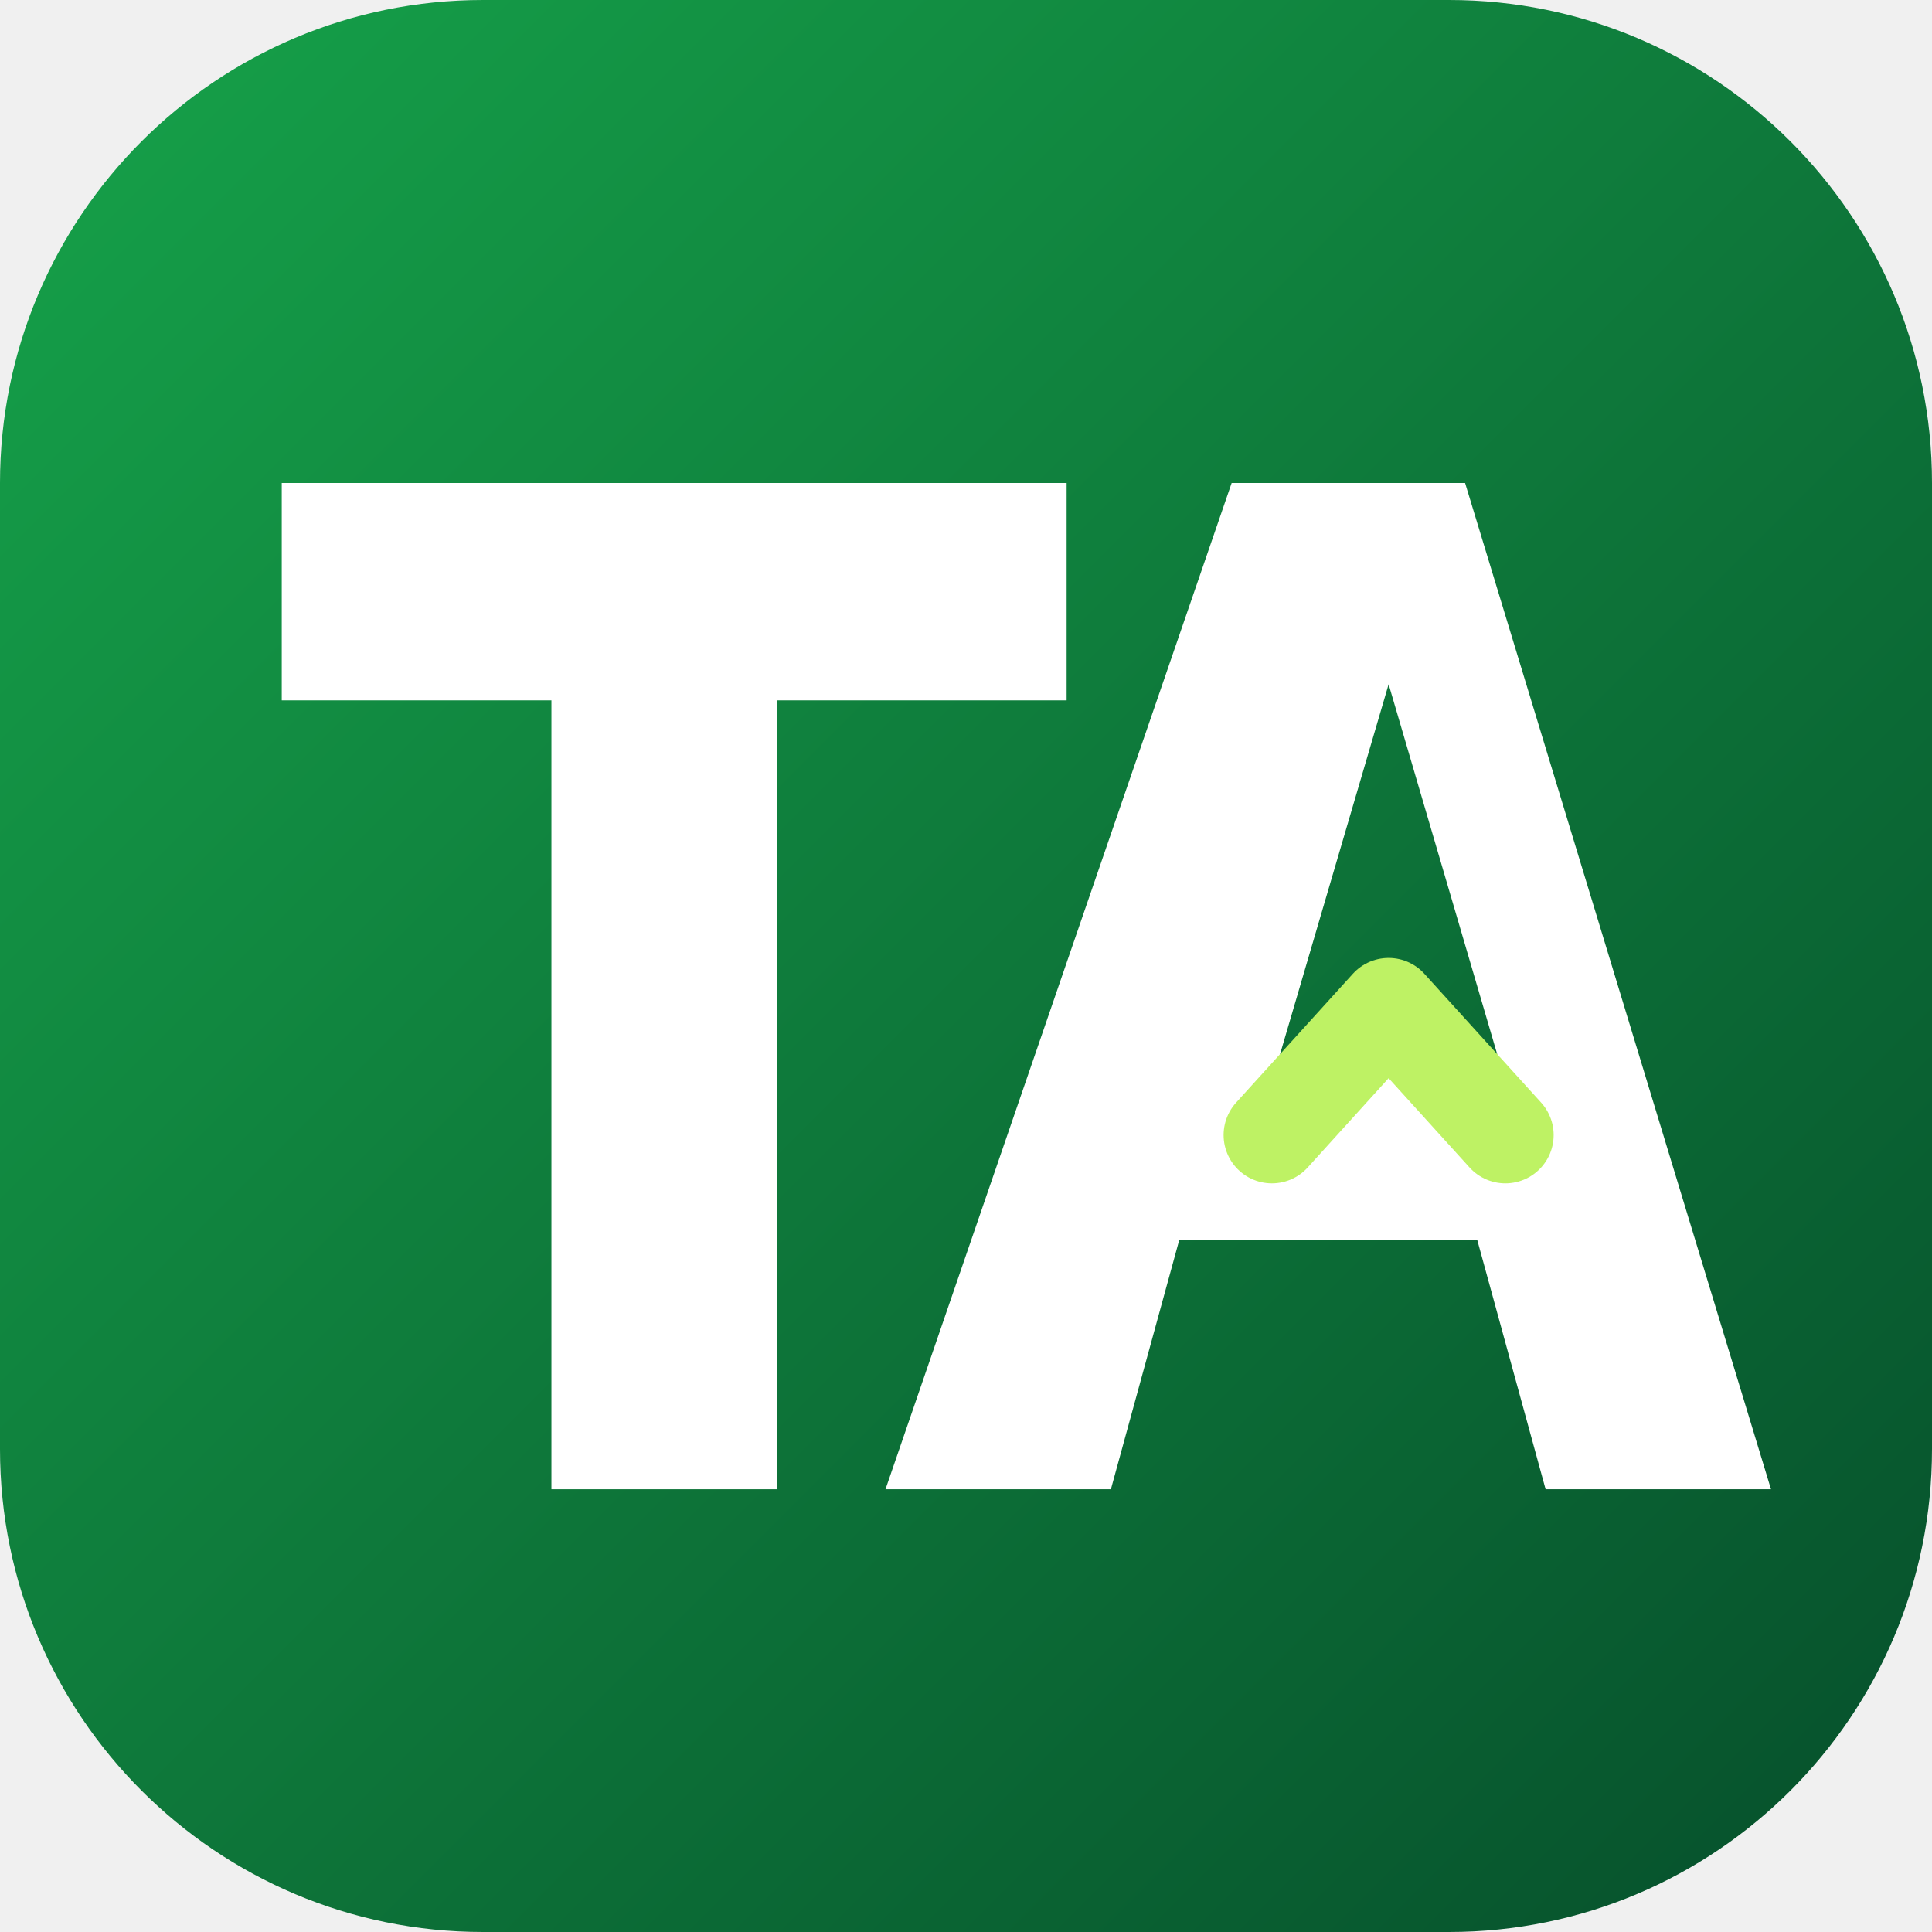
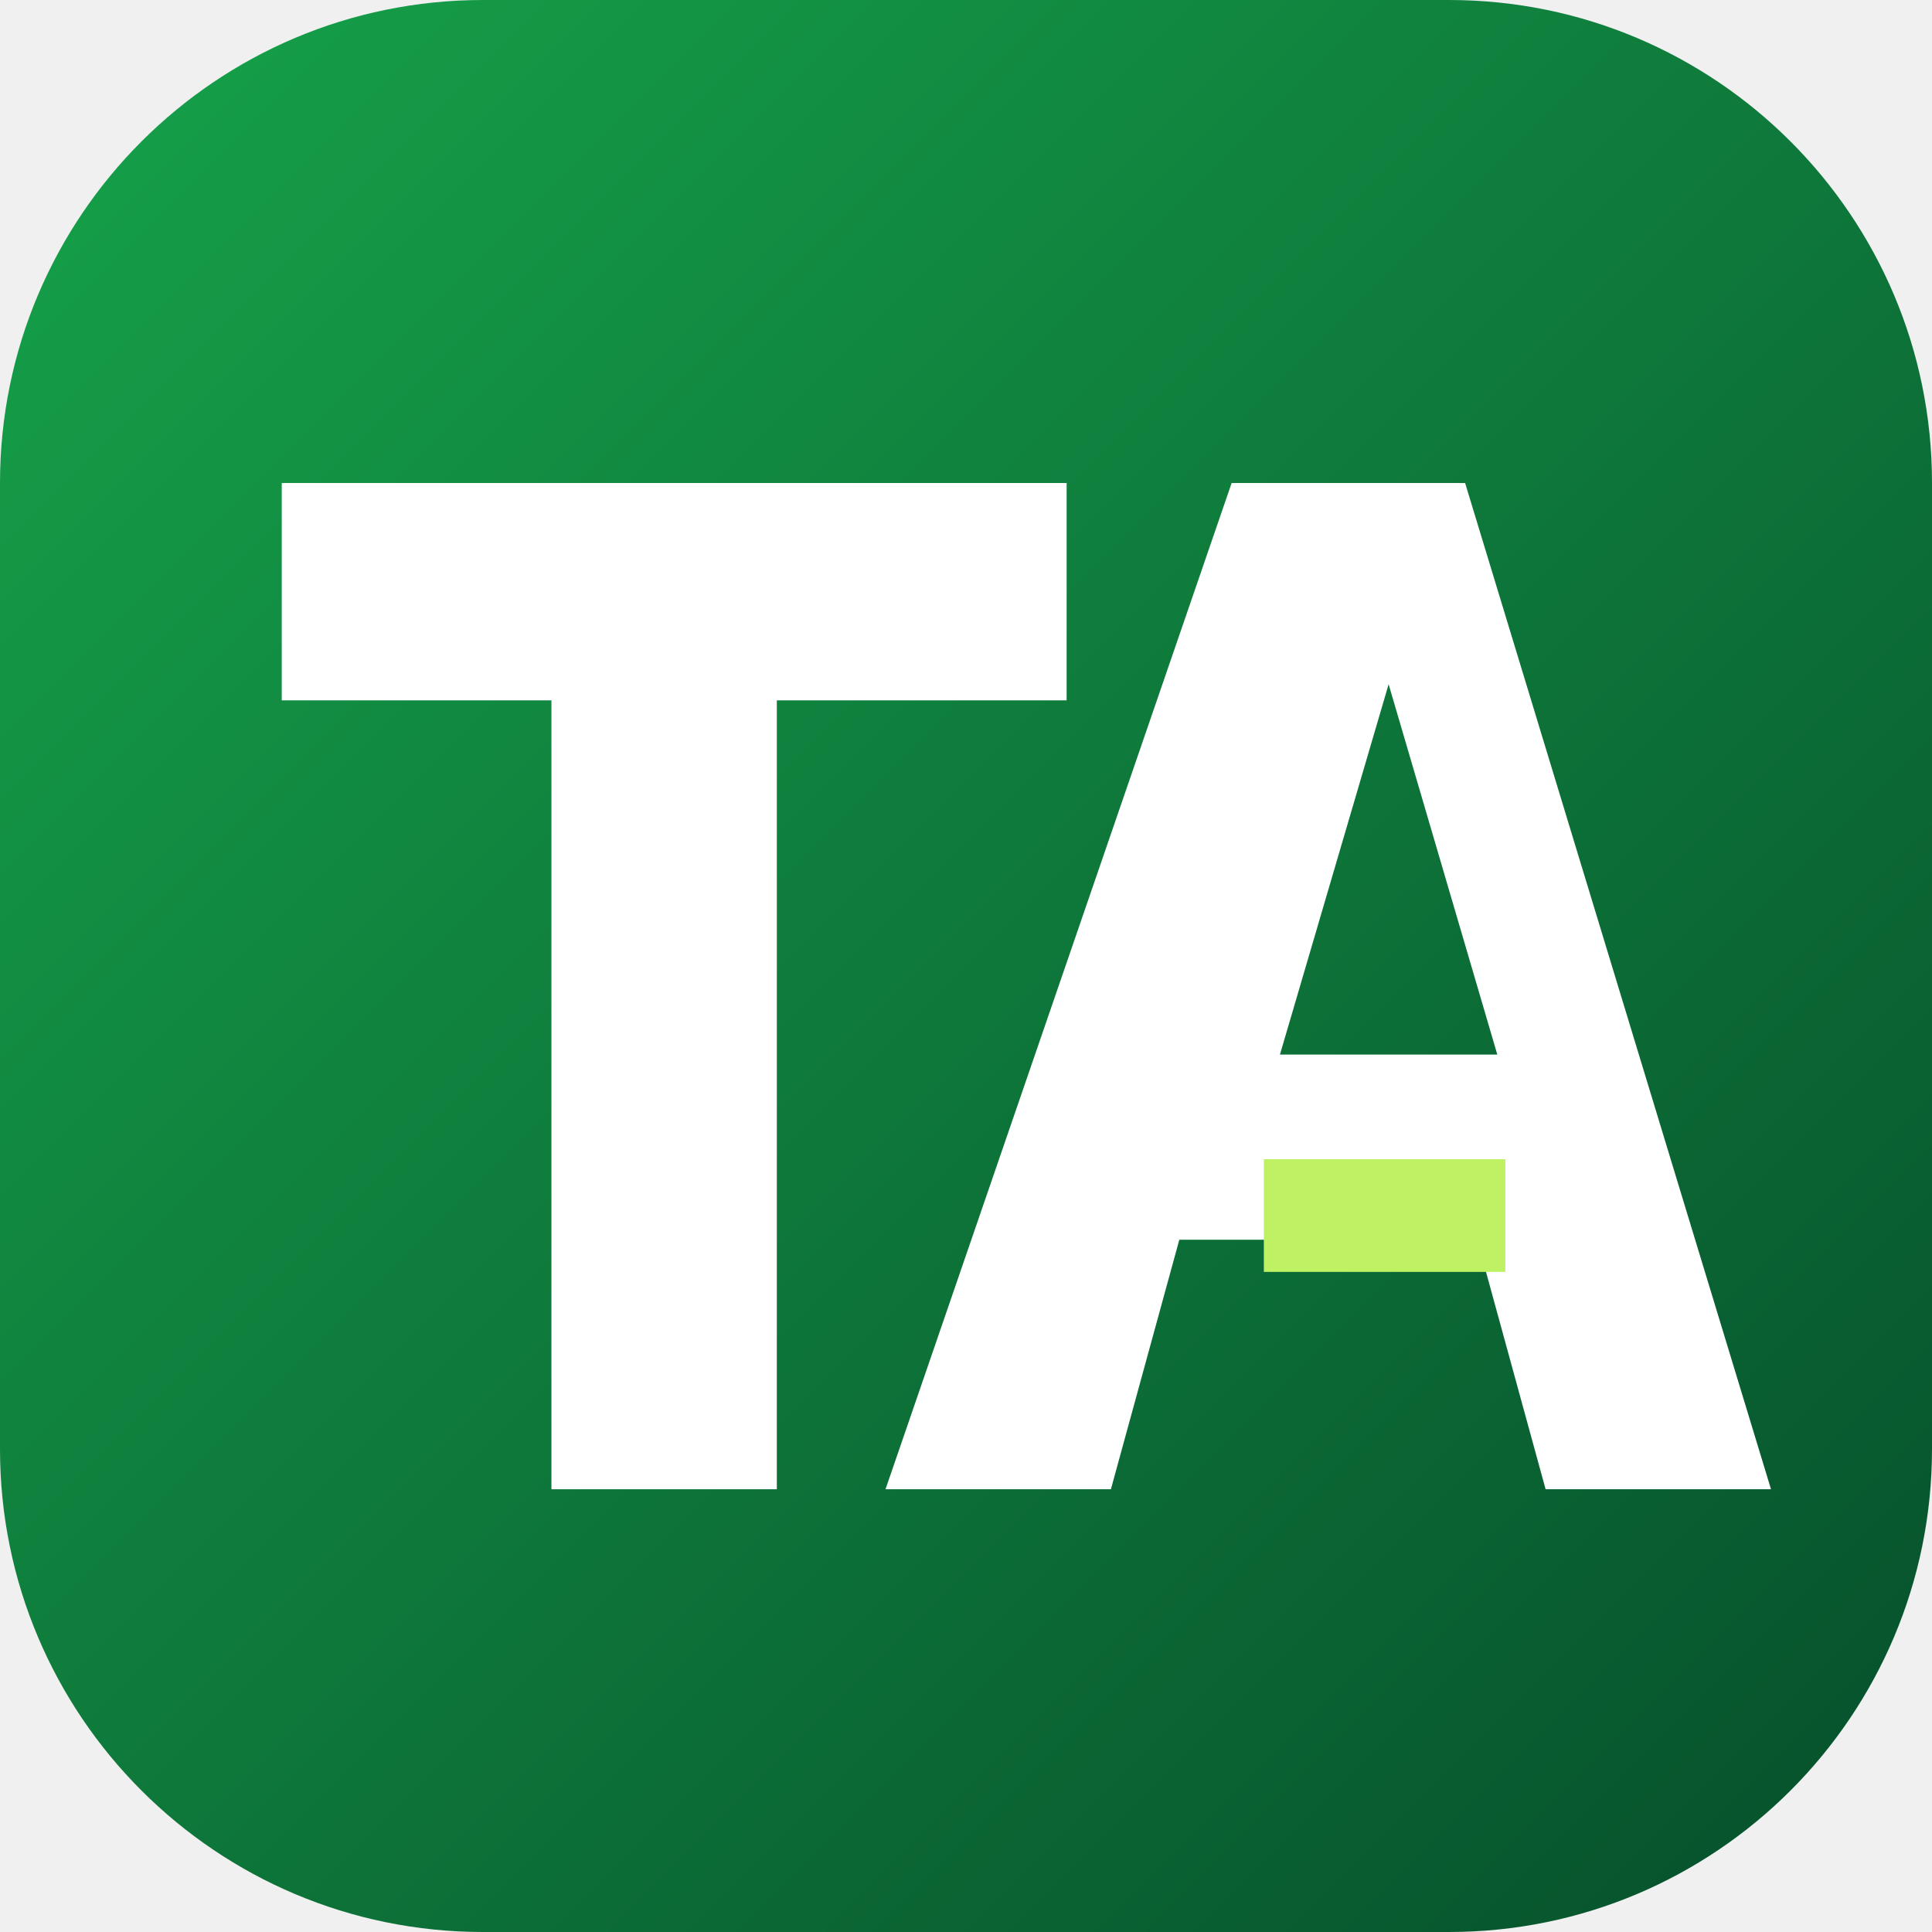
<svg xmlns="http://www.w3.org/2000/svg" viewBox="0 0 48 48" width="48" height="48">
  <defs>
    <linearGradient id="g" x1="0" y1="0" x2="1" y2="1">
      <stop offset="0" stop-color="#16a34a" />
      <stop offset="1" stop-color="#064e2b" />
    </linearGradient>
  </defs>
  <rect width="48" height="48" rx="12" fill="url(#g)" />
  <path fill="#fff" d="M7 12h19.5v5.4h-7.2V37h-5.6V17.4H7z" />
  <path fill="#fff" d="M30.6 12h5.8l7.6 25h-5.6l-1.7-6.2h-7.4L27.6 37H22zM31.8 26.2h5.4L34.5 17z" fill-rule="evenodd" />
-   <path d="M31.6 33.4l2.9-3.2 2.9 3.2" fill="none" stroke="#bef264" stroke-width="2.4" stroke-linecap="round" stroke-linejoin="round" transform="translate(0,-5.2)" />
+   <path d="M31.4 30.2h6" fill="none" stroke="#bef264" stroke-width="2.8" />
</svg>
